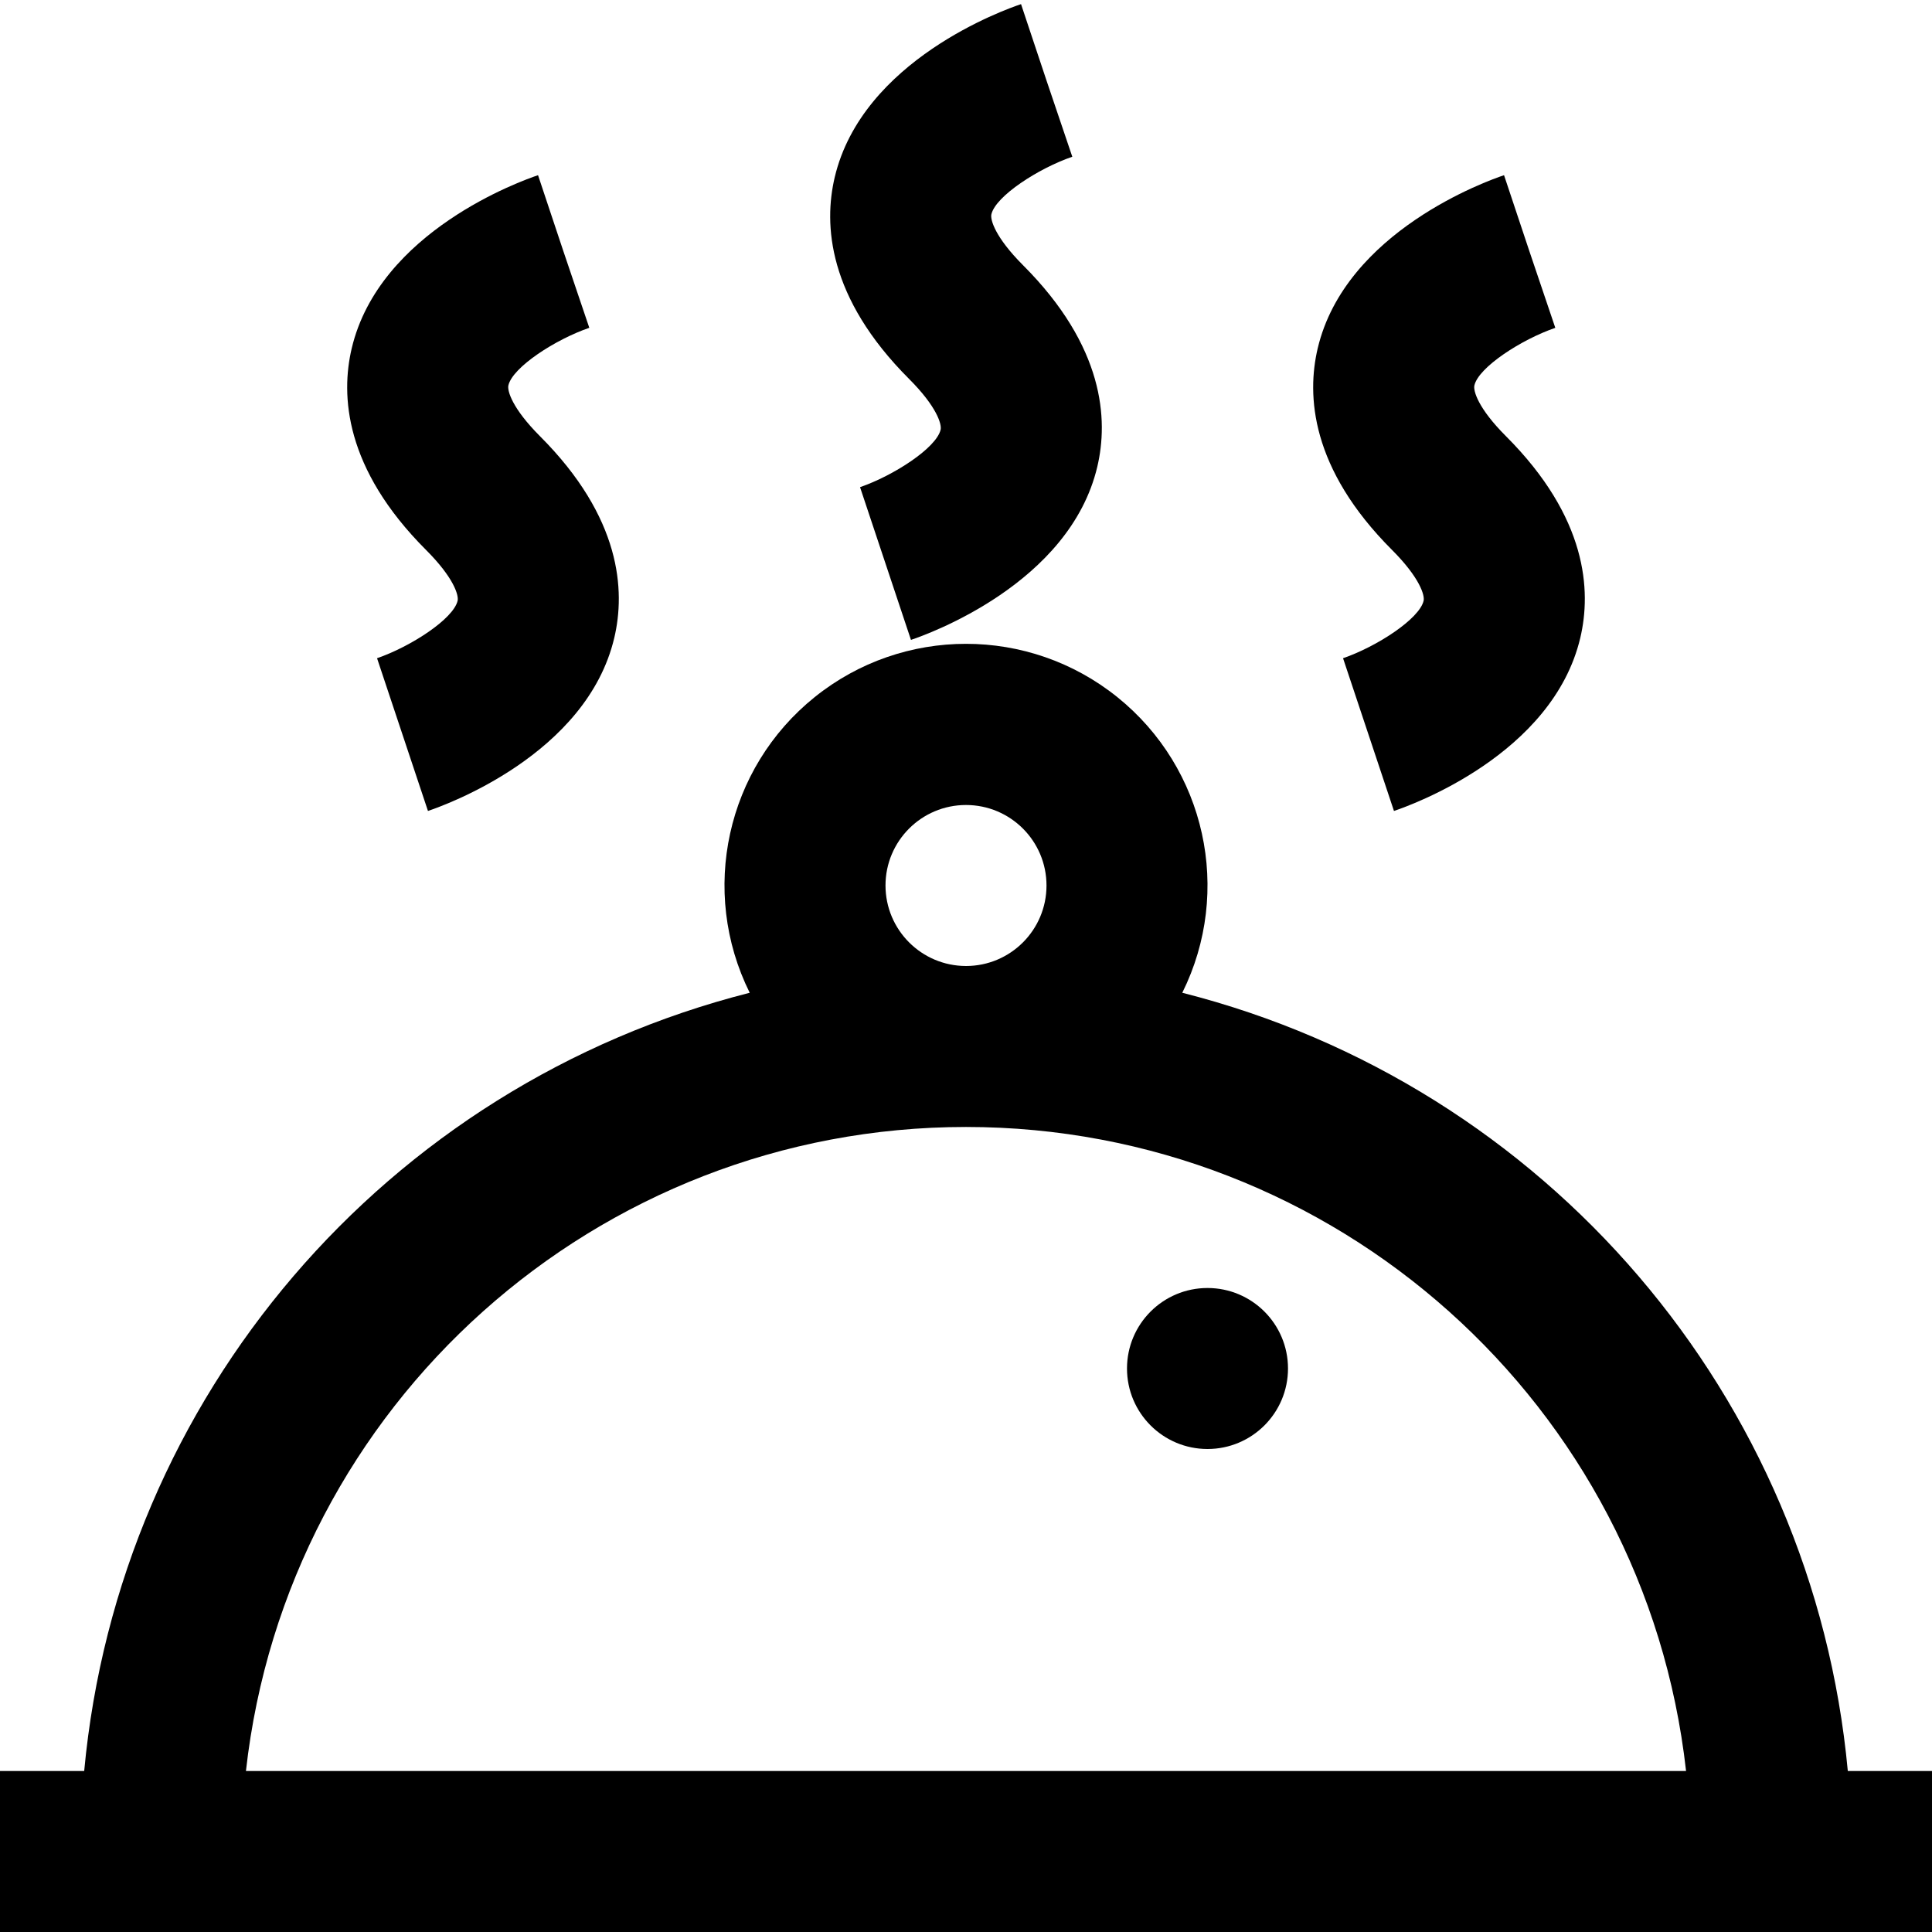
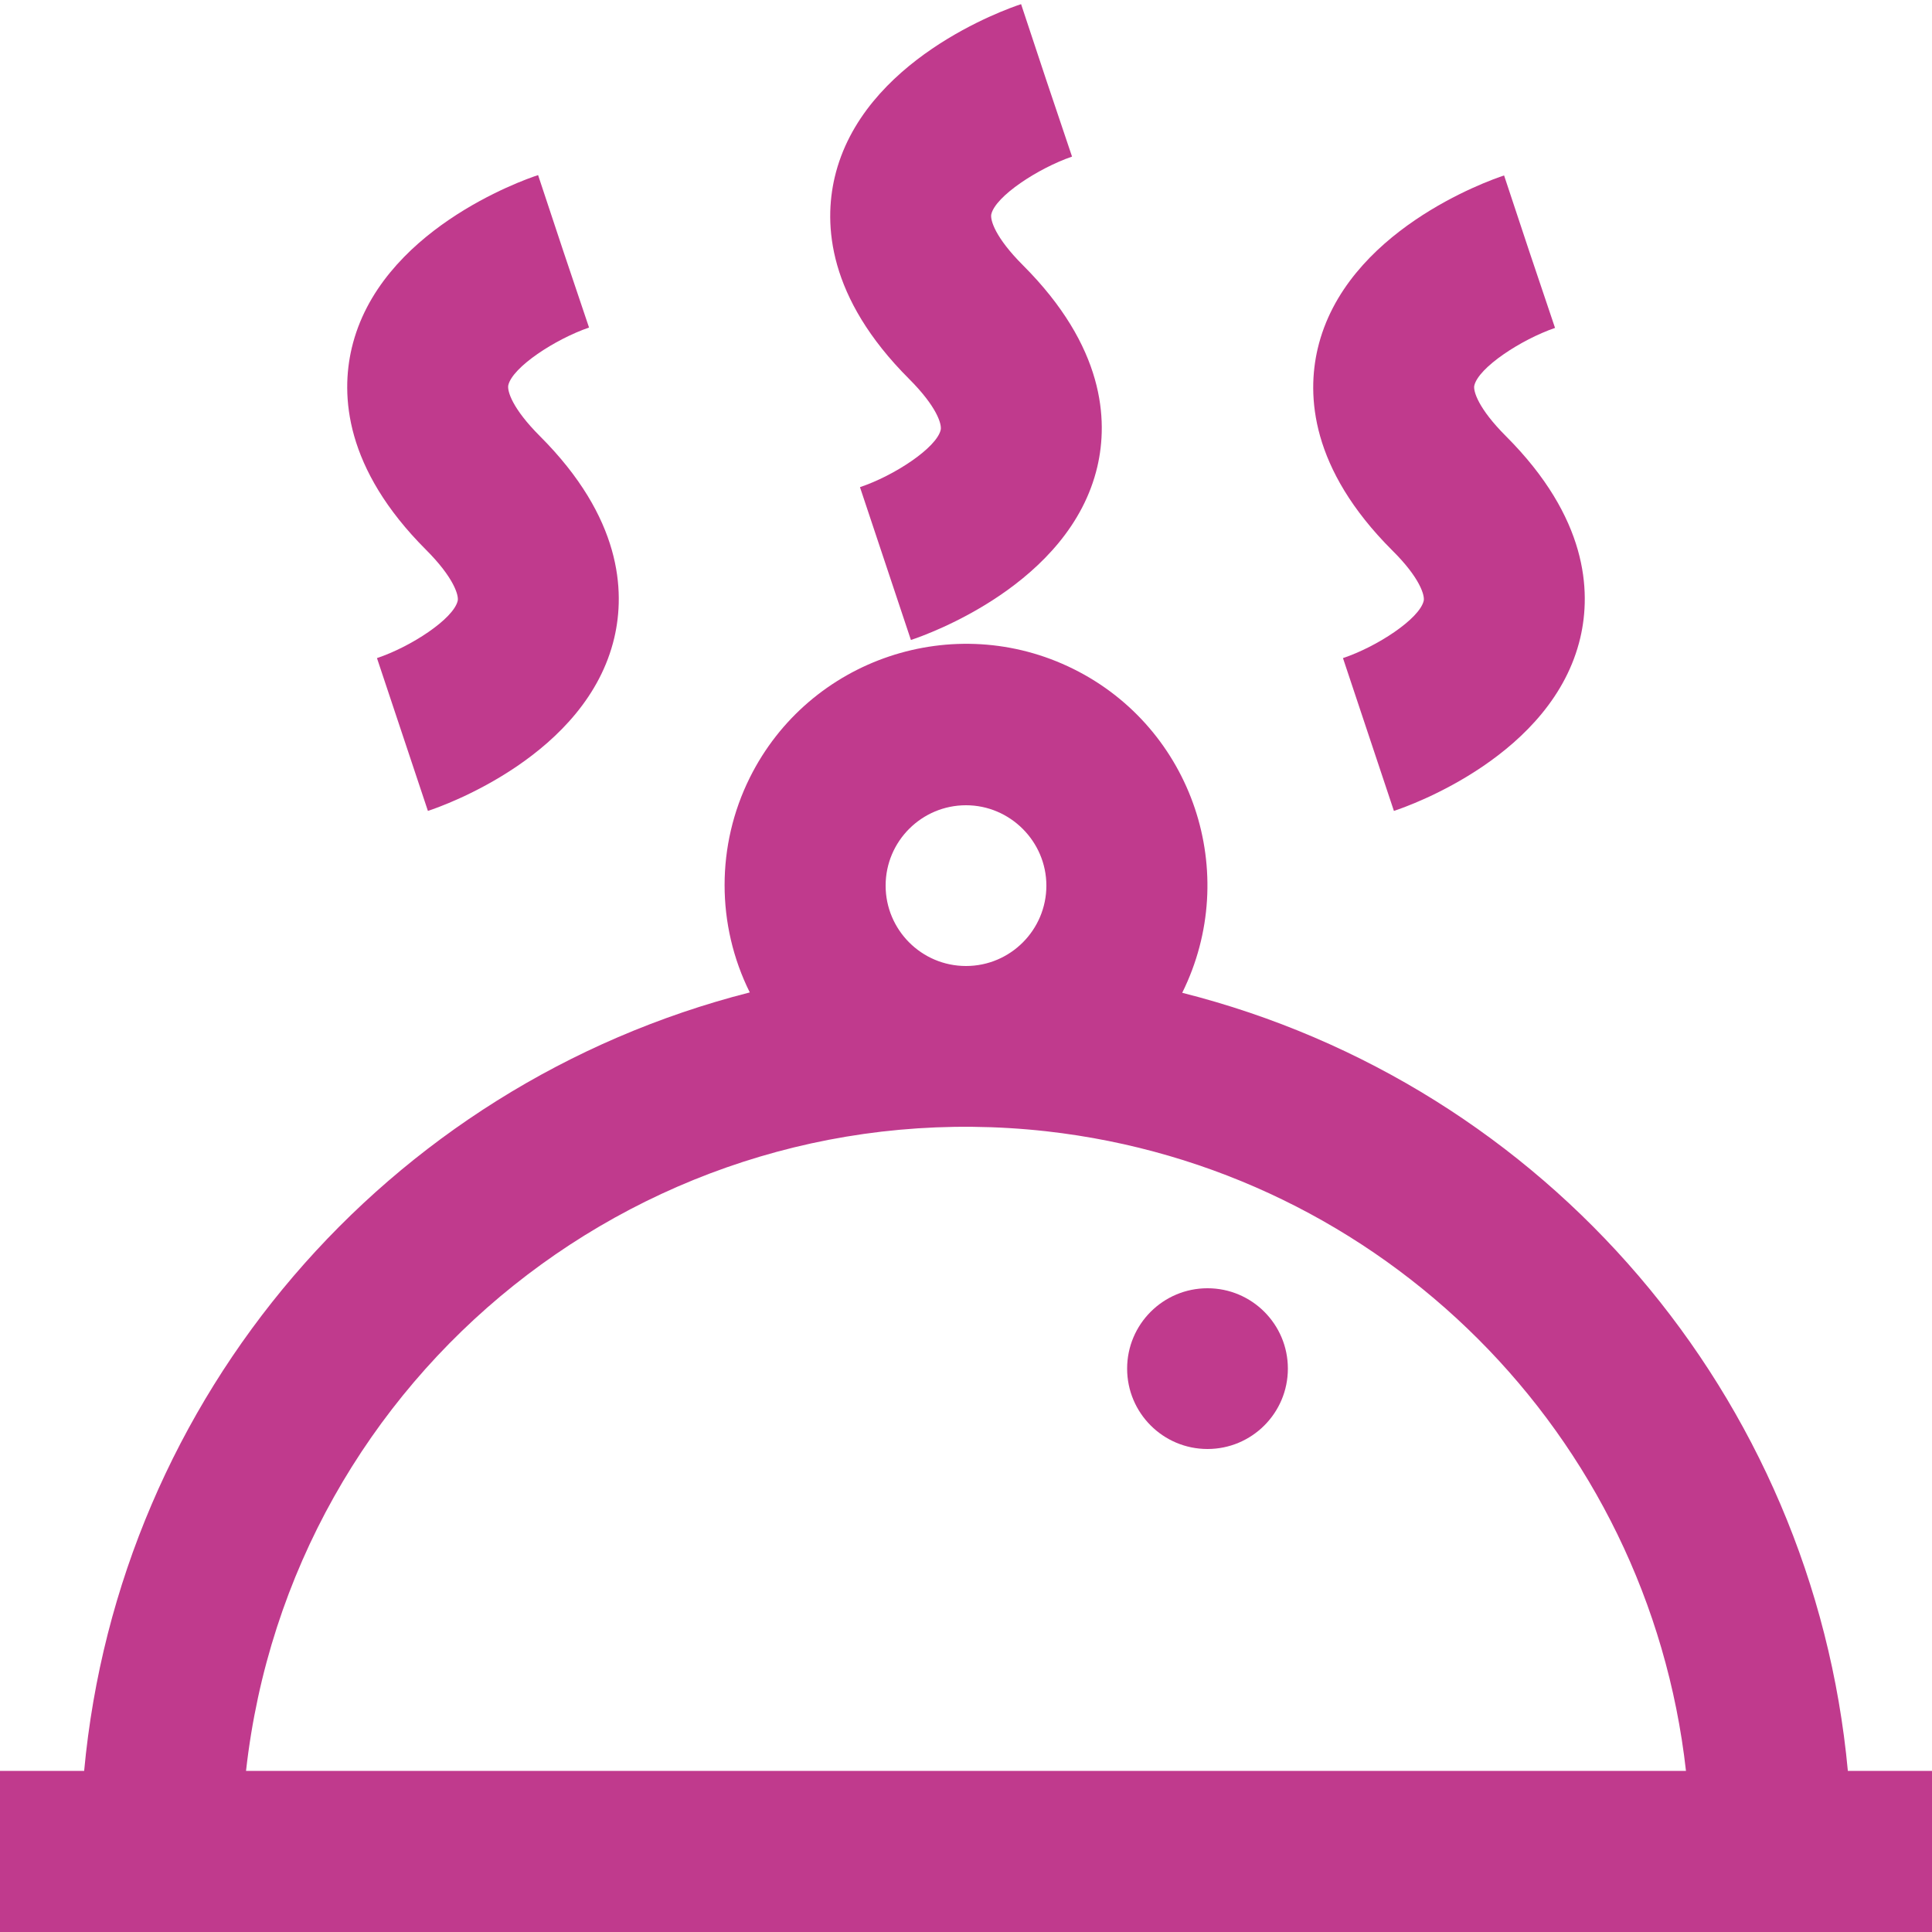
- <svg xmlns="http://www.w3.org/2000/svg" height="512" viewBox="0 0 192 192" width="512">
-   <g id="_13-food" data-name="13-food">
-     <path d="m183.633 176a88.2 88.2 0 0 0 -66.139-77.34 24 24 0 1 0 -42.988 0 88.2 88.2 0 0 0 -66.139 77.34h-8.367v16h192v-16zm-95.633-88a8 8 0 1 1 8 8 8.009 8.009 0 0 1 -8-8zm-63.559 88a72.005 72.005 0 0 1 143.118 0z" />
-     <circle cx="120" cy="136" r="8" />
-     <path d="m141.478 59.7c-.418 1.81-4.666 4.564-8.008 5.713l5.06 15.178c1.606-.535 15.77-5.566 18.519-17.21 1.1-4.667.713-11.931-7.392-20.036-2.762-2.762-3.259-4.506-3.135-5.041.418-1.81 4.666-4.564 8.042-5.724l-2.564-7.58-2.53-7.589c-1.606.535-15.77 5.566-18.519 17.21-1.1 4.667-.713 11.931 7.392 20.036 2.757 2.762 3.257 4.506 3.135 5.043z" />
-     <path d="m93.478 42.7c-.419 1.81-4.667 4.564-8.008 5.713l5.06 15.178c1.606-.535 15.77-5.566 18.519-17.21 1.1-4.667.713-11.931-7.392-20.036-2.757-2.764-3.257-4.508-3.135-5.045.418-1.81 4.666-4.564 8.042-5.724l-2.564-7.576-2.53-7.589c-1.606.535-15.77 5.566-18.518 17.21-1.1 4.667-.714 11.931 7.391 20.036 2.762 2.762 3.257 4.506 3.135 5.043z" />
-     <path d="m45.478 59.7c-.419 1.81-4.667 4.564-8.008 5.713l5.06 15.178c1.606-.535 15.77-5.566 18.518-17.21 1.1-4.667.714-11.931-7.391-20.036-2.757-2.764-3.257-4.508-3.135-5.045.419-1.81 4.667-4.564 8.042-5.724l-2.564-7.576-2.53-7.589c-1.606.535-15.77 5.566-18.518 17.21-1.1 4.667-.714 11.931 7.391 20.036 2.762 2.762 3.257 4.506 3.135 5.043z" />
+ <svg xmlns="http://www.w3.org/2000/svg" version="1.1" id="Calque_1" x="0px" y="0px" viewBox="0 0 512 512" style="enable-background:new 0 0 512 512;" xml:space="preserve">
+   <style type="text/css">
+ 	.st0{fill:#C03A8D;}
+ </style>
+   <g id="_13-food">
+     <path class="st0" d="M489.7,469.3c-9.2-99.2-79.8-181.8-176.4-206.2c15.7-31.7,2.8-70.1-28.8-85.8s-70.1-2.8-85.8,28.8   c-8.9,17.9-8.9,39,0,56.9C102.2,287.6,31.5,370.2,22.3,469.3H0V512h512v-42.7H489.7z M234.7,234.7c0-11.8,9.6-21.3,21.3-21.3   s21.3,9.6,21.3,21.3S267.8,256,256,256C244.2,256,234.7,246.4,234.7,234.7z M65.2,469.3C77,363.9,171.9,288.1,277.3,299.8   c89.1,10,159.5,80.3,169.5,169.5H65.2z" />
+     <circle class="st0" cx="320" cy="362.7" r="21.3" />
+     <path class="st0" d="M377.3,159.2c-1.1,4.8-12.4,12.2-21.4,15.2l13.5,40.5c4.3-1.4,42.1-14.8,49.4-45.9   c2.9-12.4,1.9-31.8-19.7-53.4c-7.4-7.4-8.7-12-8.4-13.4c1.1-4.8,12.4-12.2,21.4-15.3l-6.8-20.2l-6.7-20.2   c-4.3,1.4-42.1,14.8-49.4,45.9c-2.9,12.4-1.9,31.8,19.7,53.4C376.3,153.1,377.6,157.8,377.3,159.2z" />
+     <path class="st0" d="M249.3,113.9c-1.1,4.8-12.4,12.2-21.4,15.2l13.5,40.5c4.3-1.4,42.1-14.8,49.4-45.9   c2.9-12.4,1.9-31.8-19.7-53.4c-7.4-7.4-8.7-12-8.4-13.5c1.1-4.8,12.4-12.2,21.4-15.3l-6.8-20.2l-6.7-20.2   c-4.3,1.4-42.1,14.8-49.4,45.9c-2.9,12.4-1.9,31.8,19.7,53.4C248.3,107.8,249.6,112.4,249.3,113.9L249.3,113.9z" />
+     <path class="st0" d="M121.3,159.2c-1.1,4.8-12.4,12.2-21.4,15.2l13.5,40.5c4.3-1.4,42.1-14.8,49.4-45.9   c2.9-12.4,1.9-31.8-19.7-53.4c-7.4-7.4-8.7-12-8.4-13.5c1.1-4.8,12.4-12.2,21.4-15.3l-6.8-20.2l-6.7-20.2   c-4.3,1.4-42.1,14.8-49.4,45.9c-2.9,12.4-1.9,31.8,19.7,53.4C120.3,153.1,121.6,157.8,121.3,159.2L121.3,159.2z" />
  </g>
</svg>
